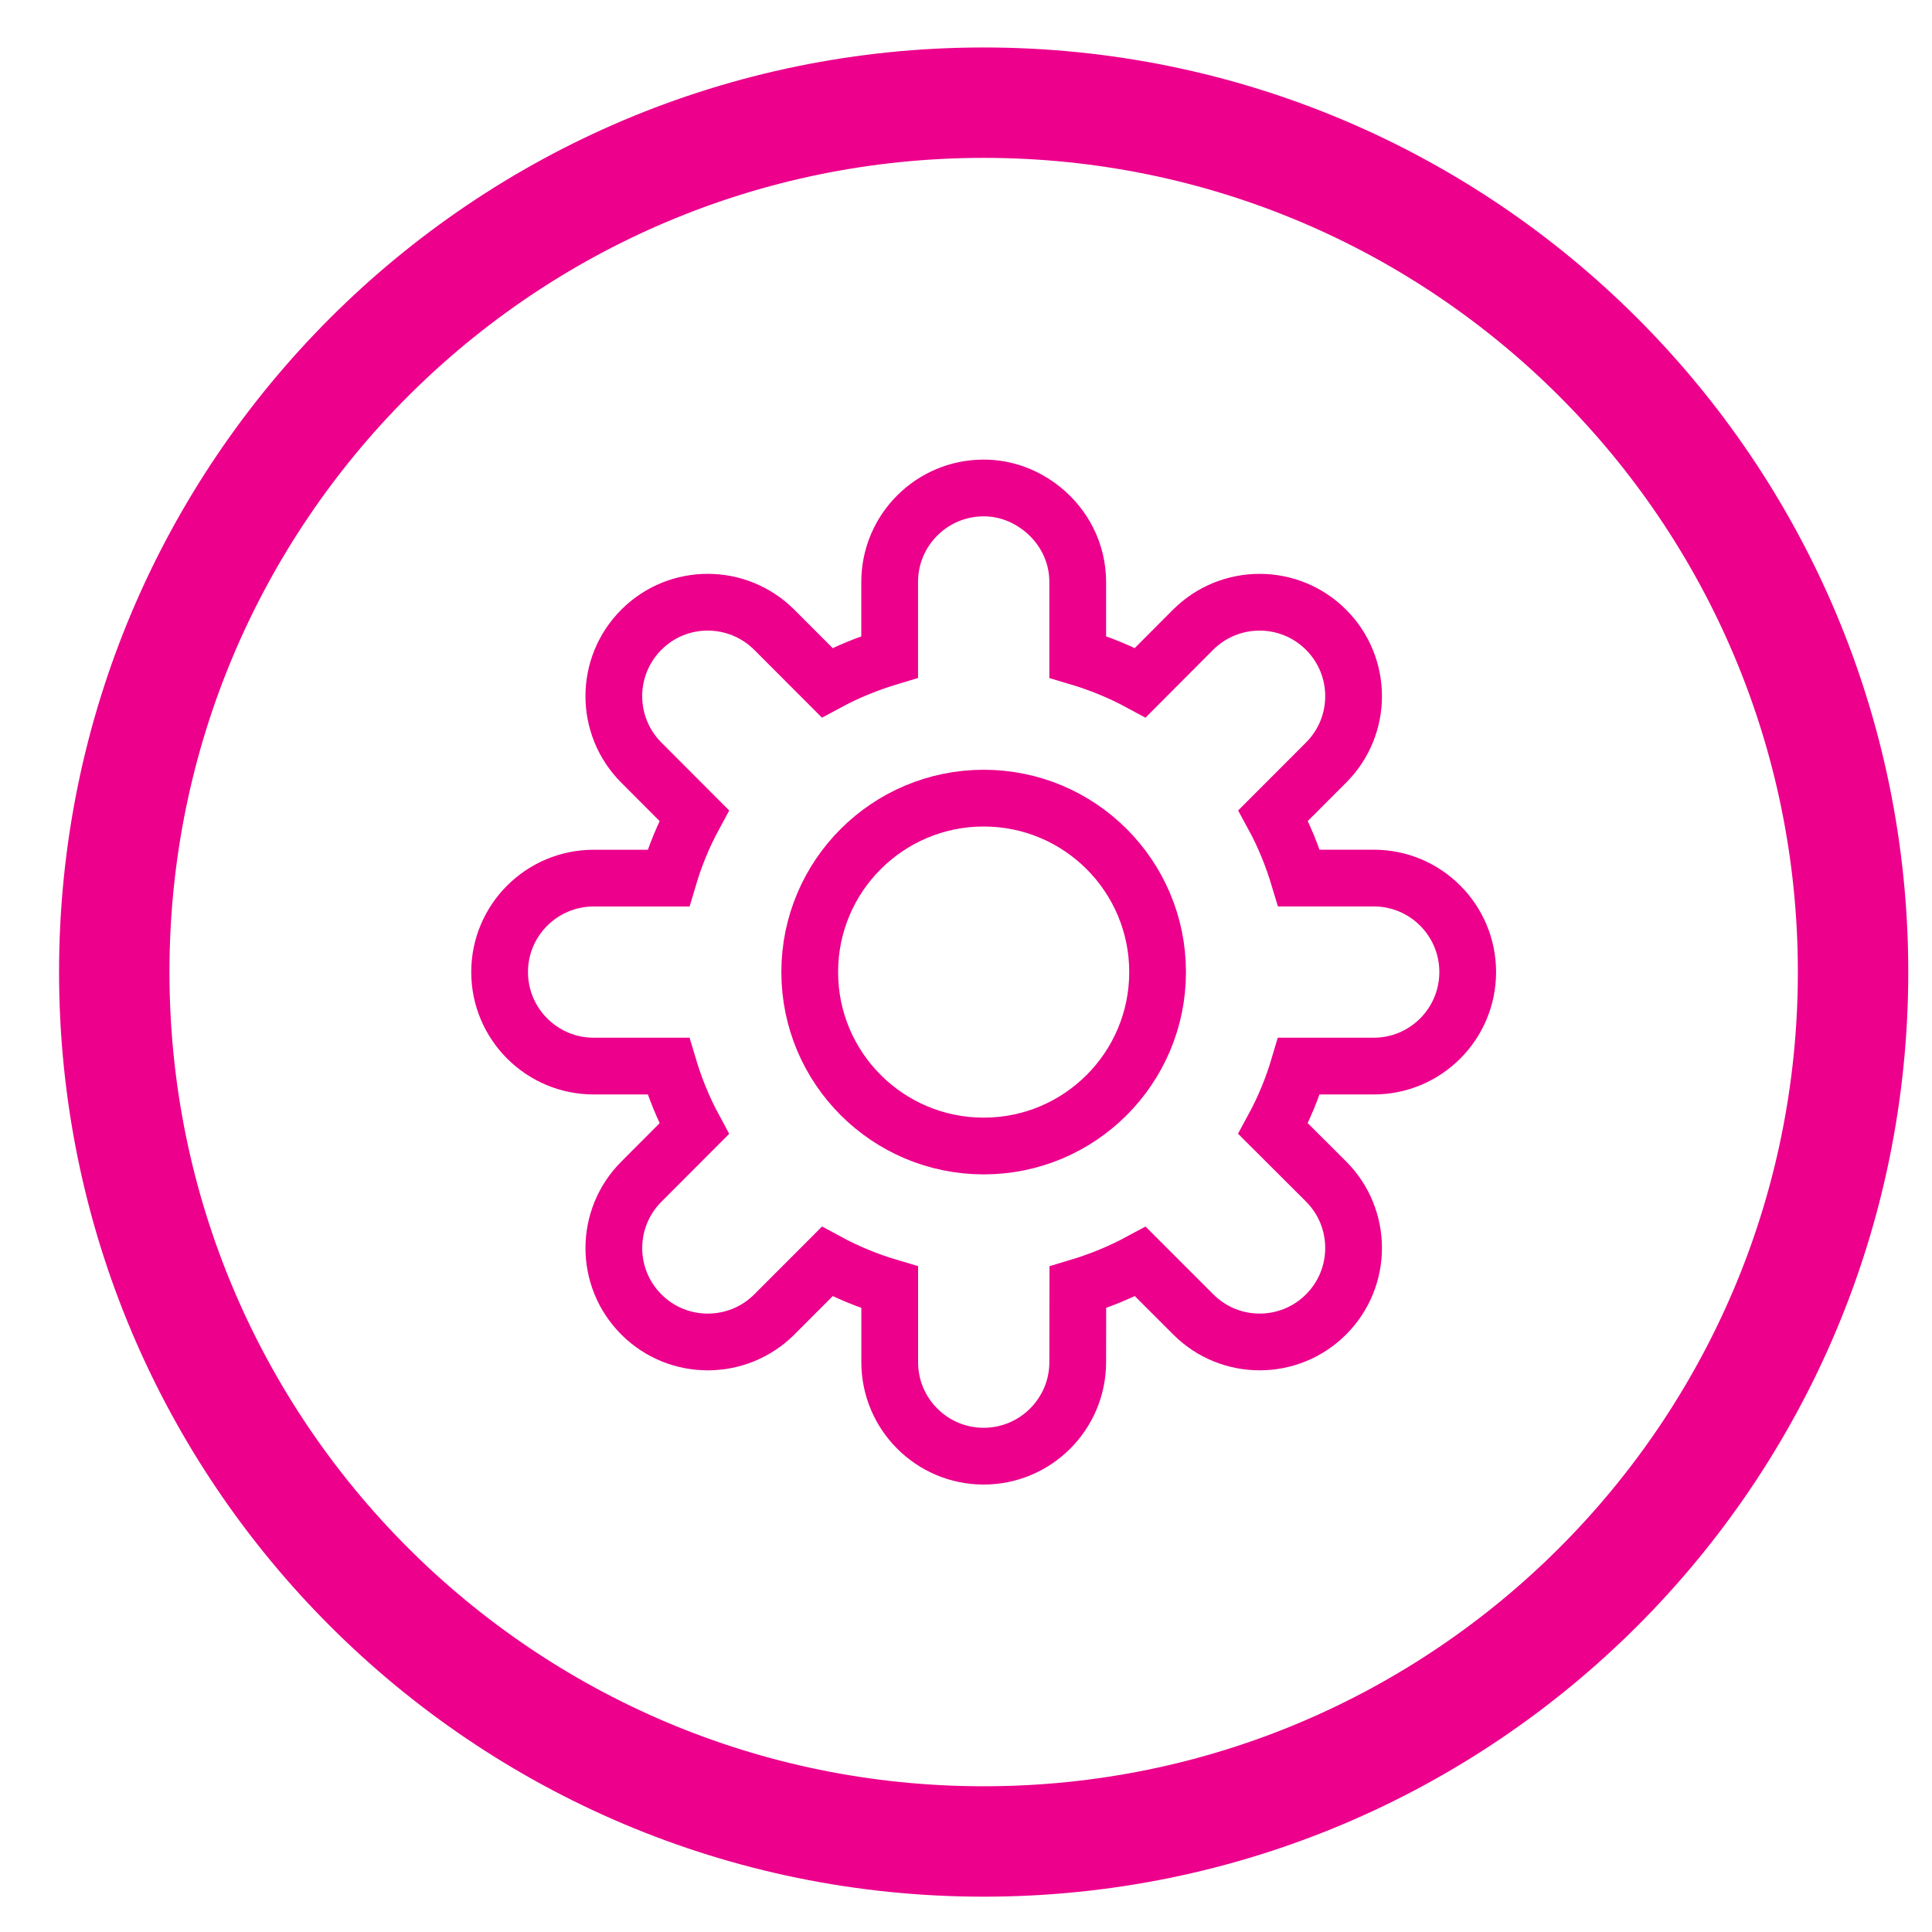
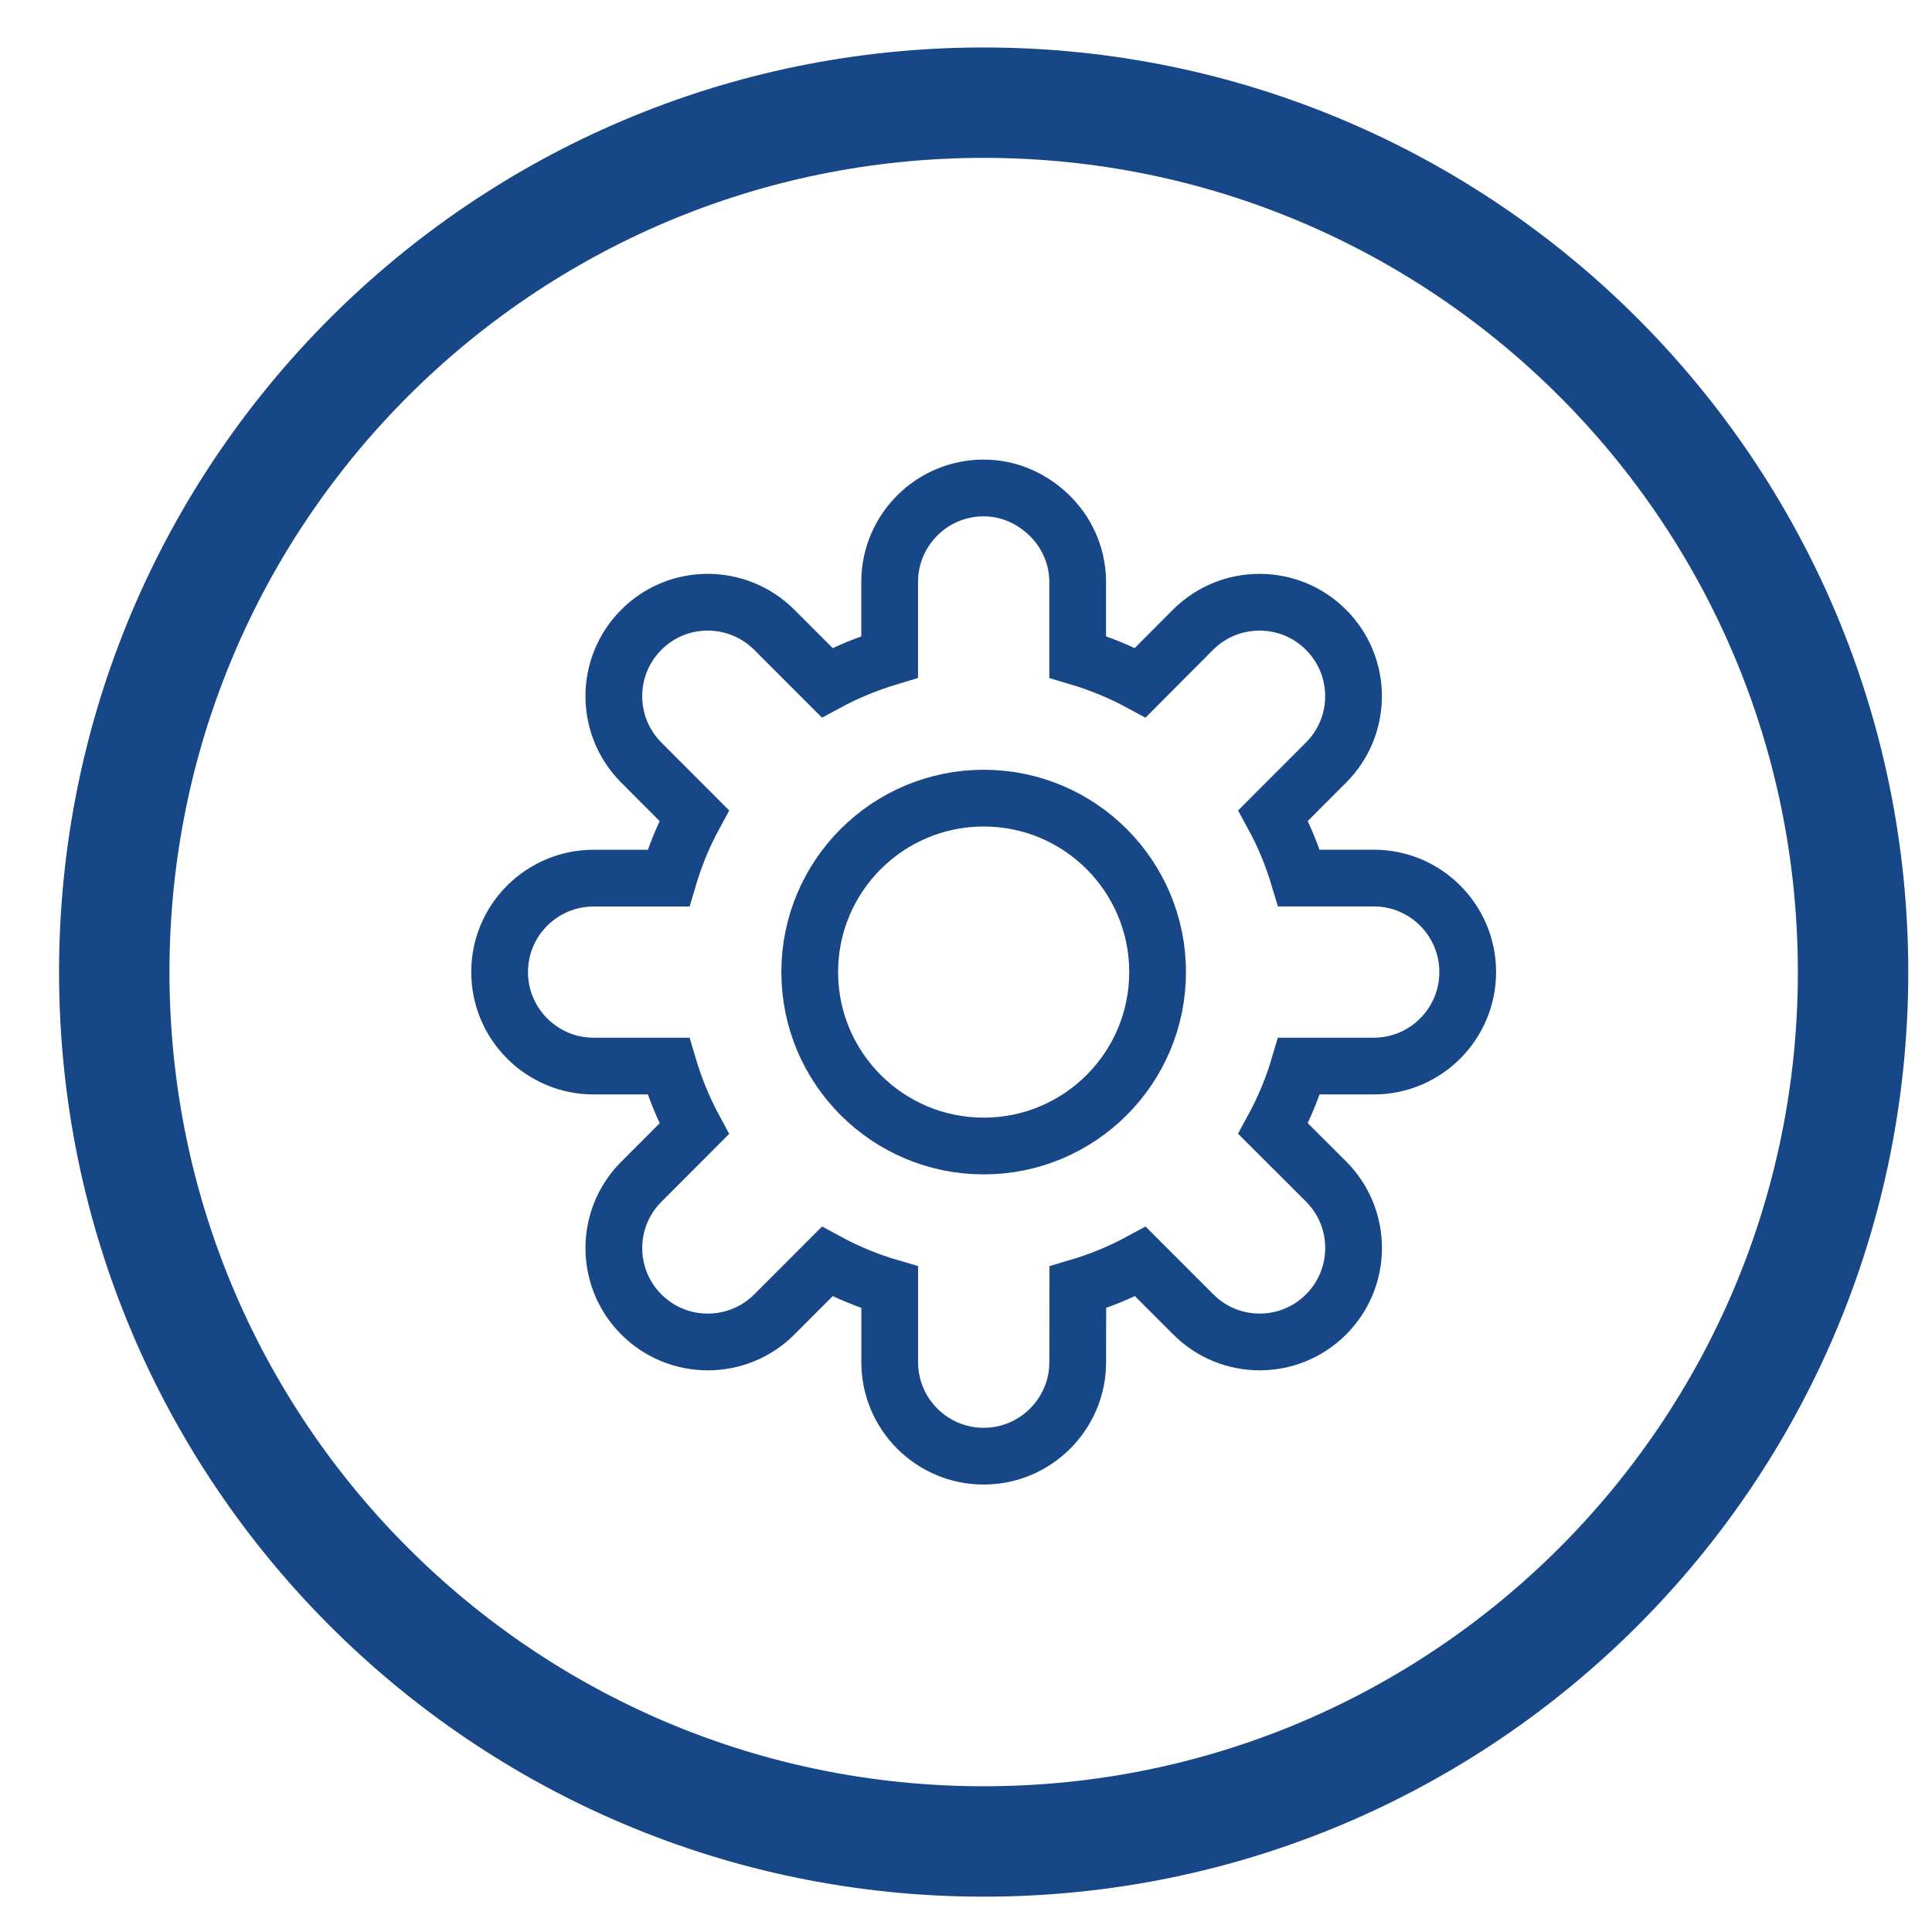
<svg xmlns="http://www.w3.org/2000/svg" version="1.1" id="Layer_1" x="0px" y="0px" width="35px" height="35px" viewBox="0 0 35 35" enable-background="new 0 0 35 35" xml:space="preserve">
  <g>
-     <path fill="none" stroke="#EC008C" stroke-width="1.028" stroke-miterlimit="10" d="M24.887,15.907h-1.354   c-0.119-0.396-0.273-0.775-0.468-1.133l0.957-0.958c0.666-0.665,0.666-1.743,0-2.408c-0.664-0.664-1.742-0.664-2.408,0   l-0.956,0.959c-0.357-0.193-0.737-0.349-1.134-0.467v-1.357c0-0.535-0.252-1.007-0.639-1.319C18.592,8.988,18.227,8.84,17.82,8.84   c-0.94,0-1.702,0.763-1.703,1.702V11.9c-0.396,0.119-0.775,0.274-1.133,0.467l-0.957-0.958c-0.666-0.664-1.743-0.667-2.408-0.001   c-0.666,0.666-0.664,1.744,0,2.408l0.957,0.959c-0.194,0.357-0.35,0.737-0.467,1.133h-1.355c-0.939,0.001-1.703,0.761-1.703,1.702   c0,0.939,0.764,1.703,1.703,1.703h1.355c0.118,0.396,0.273,0.776,0.467,1.135l-0.955,0.957c-0.666,0.664-0.668,1.742-0.002,2.408   c0.663,0.664,1.743,0.664,2.408,0l0.958-0.959c0.356,0.193,0.737,0.35,1.133,0.467v1.356c0,0.939,0.762,1.703,1.702,1.703   c0.939,0,1.704-0.764,1.704-1.703l0.002-1.356c0.394-0.118,0.774-0.273,1.133-0.467l0.957,0.957   c0.664,0.666,1.742,0.666,2.406,0.002c0.666-0.666,0.666-1.744,0-2.41l-0.959-0.957c0.194-0.357,0.352-0.737,0.469-1.133h1.355   c0.94,0,1.702-0.764,1.702-1.703S25.828,15.907,24.887,15.907z" />
-     <path fill="none" stroke="#EC008C" stroke-width="1.028" stroke-miterlimit="10" d="M20.971,17.61c0,1.74-1.41,3.151-3.15,3.151   l0,0c-1.741,0-3.152-1.411-3.152-3.151l0,0c0-1.74,1.411-3.151,3.152-3.151l0,0C19.561,14.459,20.971,15.87,20.971,17.61   L20.971,17.61z" />
+     <path fill="none" stroke="#174787" stroke-width="1.028" stroke-miterlimit="10" d="M24.887,15.907h-1.354   c-0.119-0.396-0.273-0.775-0.469-1.133l0.957-0.958c0.666-0.665,0.666-1.743,0-2.408c-0.664-0.664-1.742-0.664-2.408,0   l-0.955,0.959c-0.357-0.193-0.737-0.349-1.135-0.467v-1.357c0-0.535-0.252-1.007-0.639-1.319C18.592,8.988,18.227,8.84,17.82,8.84   c-0.94,0-1.702,0.763-1.703,1.702V11.9c-0.396,0.119-0.775,0.274-1.133,0.467l-0.957-0.958c-0.666-0.664-1.743-0.667-2.408-0.001   c-0.666,0.666-0.664,1.744,0,2.408l0.957,0.959c-0.194,0.357-0.35,0.737-0.467,1.133h-1.355c-0.939,0.001-1.703,0.761-1.703,1.702   c0,0.939,0.764,1.703,1.703,1.703h1.355c0.118,0.396,0.273,0.776,0.467,1.136l-0.955,0.957c-0.666,0.663-0.668,1.741-0.002,2.407   c0.663,0.664,1.743,0.664,2.408,0l0.958-0.959c0.356,0.193,0.737,0.351,1.133,0.467v1.356c0,0.939,0.762,1.703,1.702,1.703   c0.939,0,1.704-0.764,1.704-1.703l0.002-1.356c0.395-0.117,0.774-0.272,1.134-0.467l0.957,0.957   c0.663,0.666,1.741,0.666,2.405,0.002c0.666-0.666,0.666-1.744,0-2.41l-0.959-0.957c0.194-0.356,0.353-0.736,0.47-1.133h1.354   c0.94,0,1.702-0.764,1.702-1.703S25.828,15.907,24.887,15.907z" />
+     <path fill="none" stroke="#174787" stroke-width="1.028" stroke-miterlimit="10" d="M20.971,17.61c0,1.74-1.41,3.151-3.15,3.151   l0,0c-1.741,0-3.152-1.411-3.152-3.151l0,0c0-1.74,1.411-3.151,3.152-3.151l0,0C19.561,14.459,20.971,15.87,20.971,17.61   L20.971,17.61z" />
  </g>
-   <circle fill="none" stroke="#EC008C" stroke-width="2" stroke-miterlimit="10" cx="17.82" cy="17.61" r="15.75" />
+   <circle fill="none" stroke="#174787" stroke-width="2" stroke-miterlimit="10" cx="17.82" cy="17.61" r="15.75" />
  <g>
-     <path fill="none" stroke="#EC008C" stroke-miterlimit="10" d="M24.885,15.907h-1.354c-0.119-0.396-0.273-0.775-0.469-1.133   l0.959-0.958c0.666-0.665,0.666-1.743,0-2.408c-0.664-0.664-1.742-0.664-2.408,0l-0.957,0.959   c-0.357-0.193-0.737-0.349-1.135-0.467v-1.357c0-0.535-0.25-1.007-0.638-1.319C18.591,8.988,18.225,8.84,17.82,8.84   c-0.94,0-1.702,0.763-1.704,1.702V11.9c-0.396,0.119-0.774,0.274-1.132,0.467l-0.957-0.958c-0.666-0.664-1.744-0.667-2.41-0.001   c-0.664,0.666-0.664,1.744,0,2.408l0.959,0.959c-0.195,0.357-0.351,0.737-0.467,1.133h-1.357c-0.938,0.001-1.701,0.761-1.701,1.702   c0,0.939,0.764,1.703,1.701,1.703h1.357c0.118,0.396,0.273,0.776,0.467,1.135l-0.957,0.957c-0.666,0.664-0.666,1.742-0.002,2.408   c0.664,0.664,1.744,0.664,2.41,0l0.957-0.959c0.357,0.193,0.736,0.35,1.134,0.467v1.356c0,0.939,0.762,1.703,1.702,1.703   c0.939,0,1.702-0.764,1.702-1.703l0.002-1.356c0.396-0.118,0.776-0.273,1.135-0.467l0.957,0.957   c0.664,0.666,1.742,0.666,2.406,0.002c0.666-0.666,0.666-1.744,0-2.41l-0.959-0.957c0.194-0.357,0.35-0.737,0.469-1.133h1.355   c0.94,0,1.702-0.764,1.702-1.703S25.828,15.907,24.885,15.907z" />
+     <path fill="none" stroke="#174787" stroke-miterlimit="10" d="M24.885,15.907h-1.354c-0.119-0.396-0.273-0.775-0.469-1.133   l0.959-0.958c0.666-0.665,0.666-1.743,0-2.408c-0.664-0.664-1.742-0.664-2.408,0l-0.957,0.959   c-0.357-0.193-0.737-0.349-1.135-0.467v-1.357c0-0.535-0.25-1.007-0.639-1.319C18.591,8.988,18.225,8.84,17.82,8.84   c-0.94,0-1.702,0.763-1.704,1.702V11.9c-0.396,0.119-0.774,0.274-1.132,0.467l-0.957-0.958c-0.666-0.664-1.744-0.667-2.41-0.001   c-0.664,0.666-0.664,1.744,0,2.408l0.959,0.959c-0.195,0.357-0.351,0.737-0.467,1.133h-1.357c-0.938,0.001-1.701,0.761-1.701,1.702   c0,0.939,0.764,1.703,1.701,1.703h1.357c0.118,0.396,0.273,0.776,0.467,1.136l-0.957,0.957c-0.666,0.663-0.666,1.741-0.002,2.407   c0.664,0.664,1.744,0.664,2.41,0l0.957-0.959c0.357,0.193,0.736,0.351,1.134,0.467v1.356c0,0.939,0.762,1.703,1.702,1.703   c0.939,0,1.702-0.764,1.702-1.703l0.002-1.356c0.396-0.117,0.776-0.272,1.136-0.467l0.957,0.957   c0.663,0.666,1.741,0.666,2.405,0.002c0.666-0.666,0.666-1.744,0-2.41l-0.959-0.957c0.194-0.356,0.351-0.736,0.47-1.133h1.354   c0.94,0,1.702-0.764,1.702-1.703S25.828,15.907,24.885,15.907z" />
  </g>
</svg>
